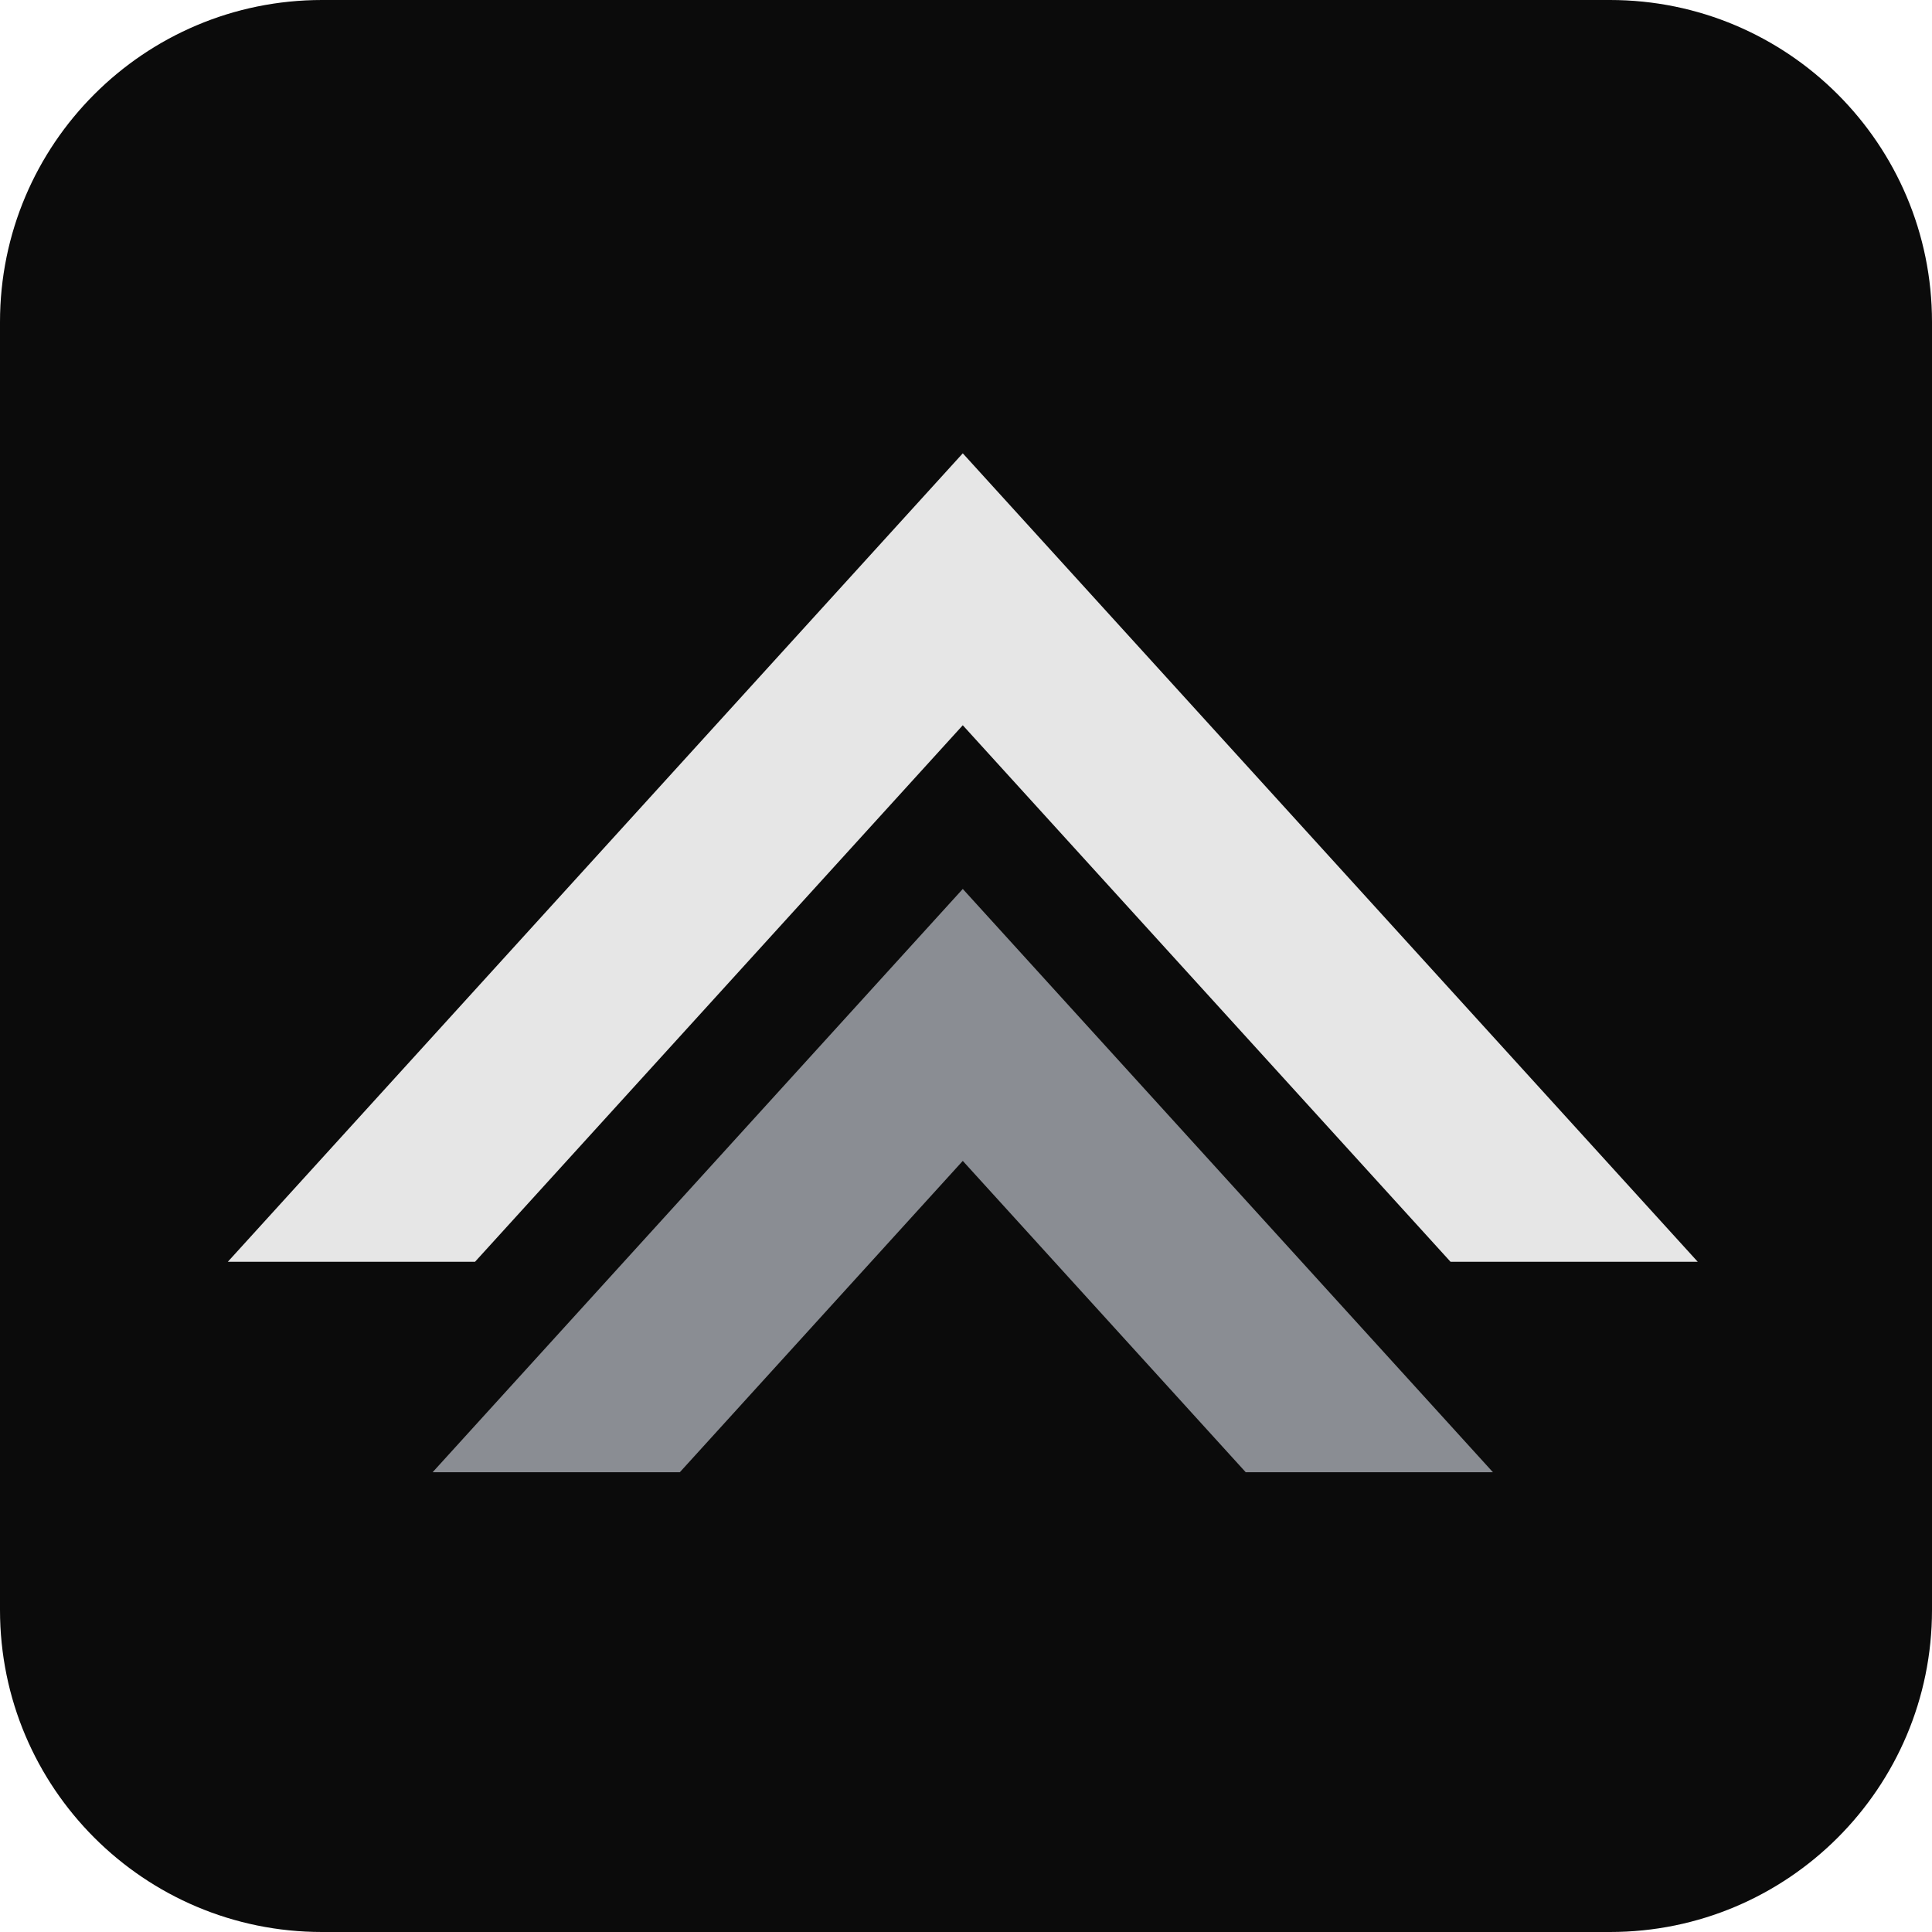
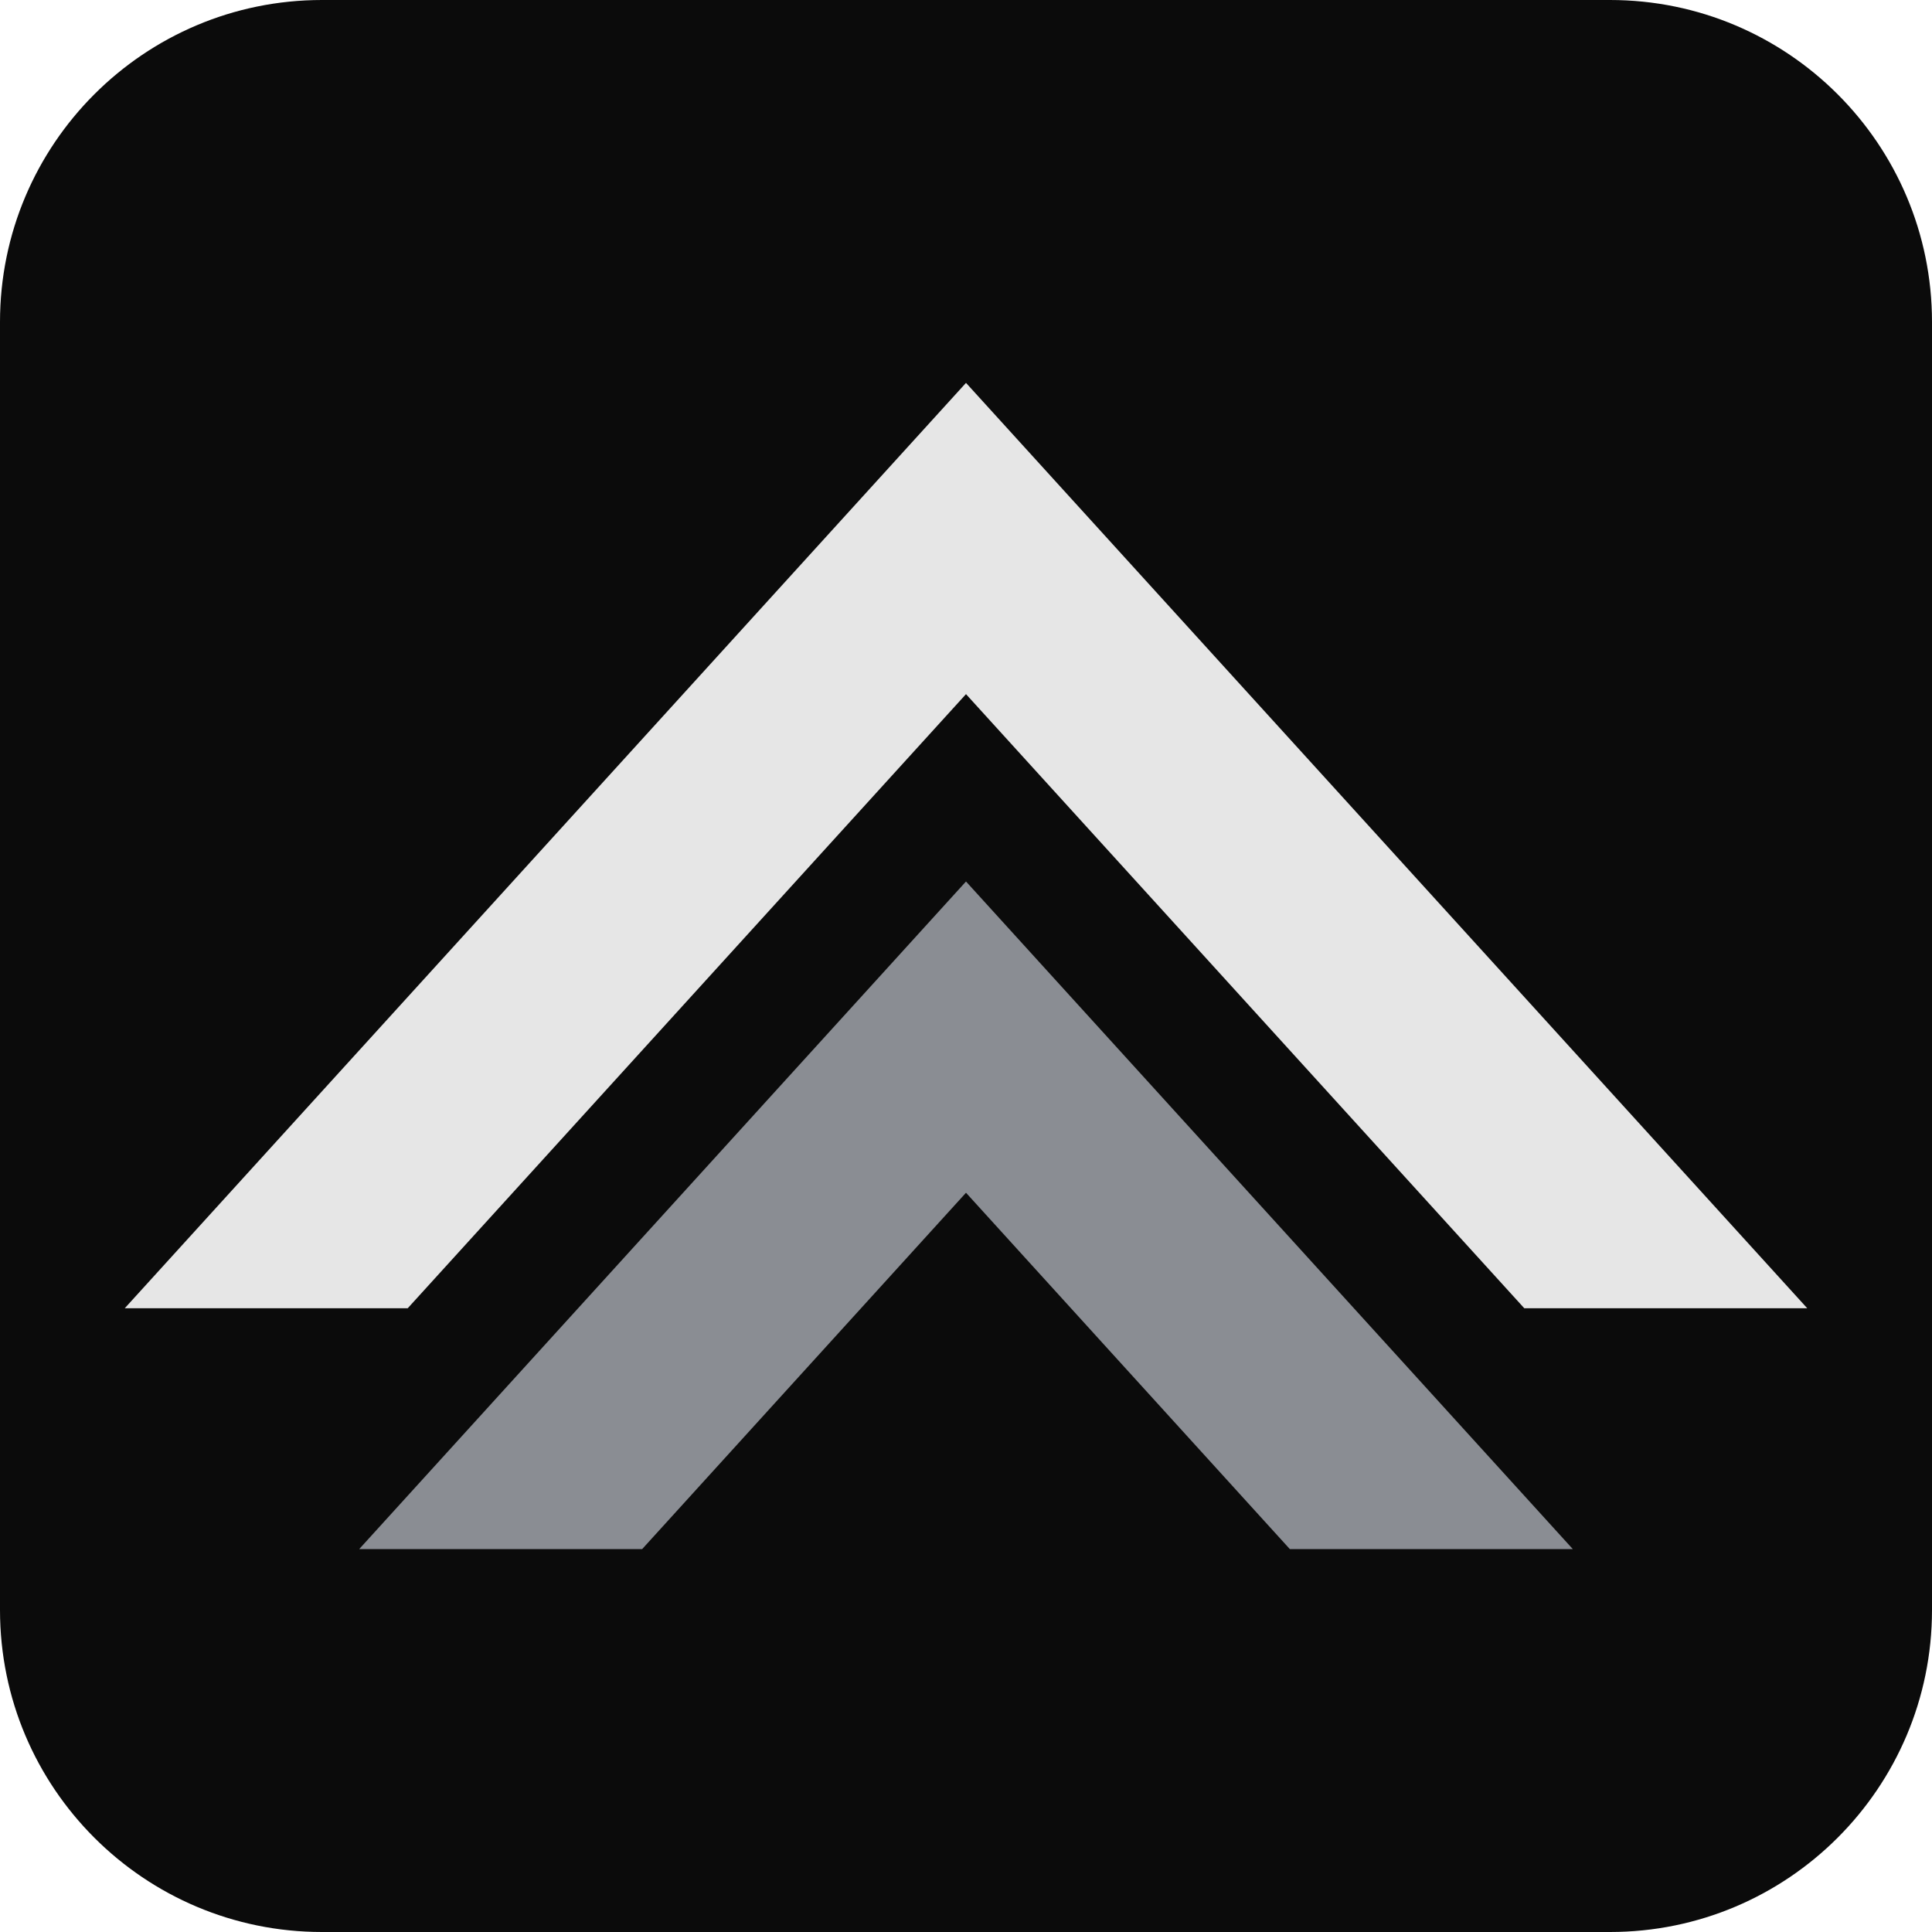
<svg xmlns="http://www.w3.org/2000/svg" viewBox="0 0 48 48">
  <rect width="48" height="48" rx="8" fill="#0B0B0B" />
-   <g transform="translate(4 4) scale(.83)">
+   <g transform="translate(1.2 1.2) scale(.95)">
    <polygon fill="#E6E6E6" points="24,8.75 46,32.95 38.6,32.95 24,16.89 9.4,32.95 2,32.95" />
    <polygon fill="#8A8D93" points="24,21.79 39.87,39.25 32.47,39.25 24,29.93 15.53,39.25 8.13,39.25" />
  </g>
</svg>
